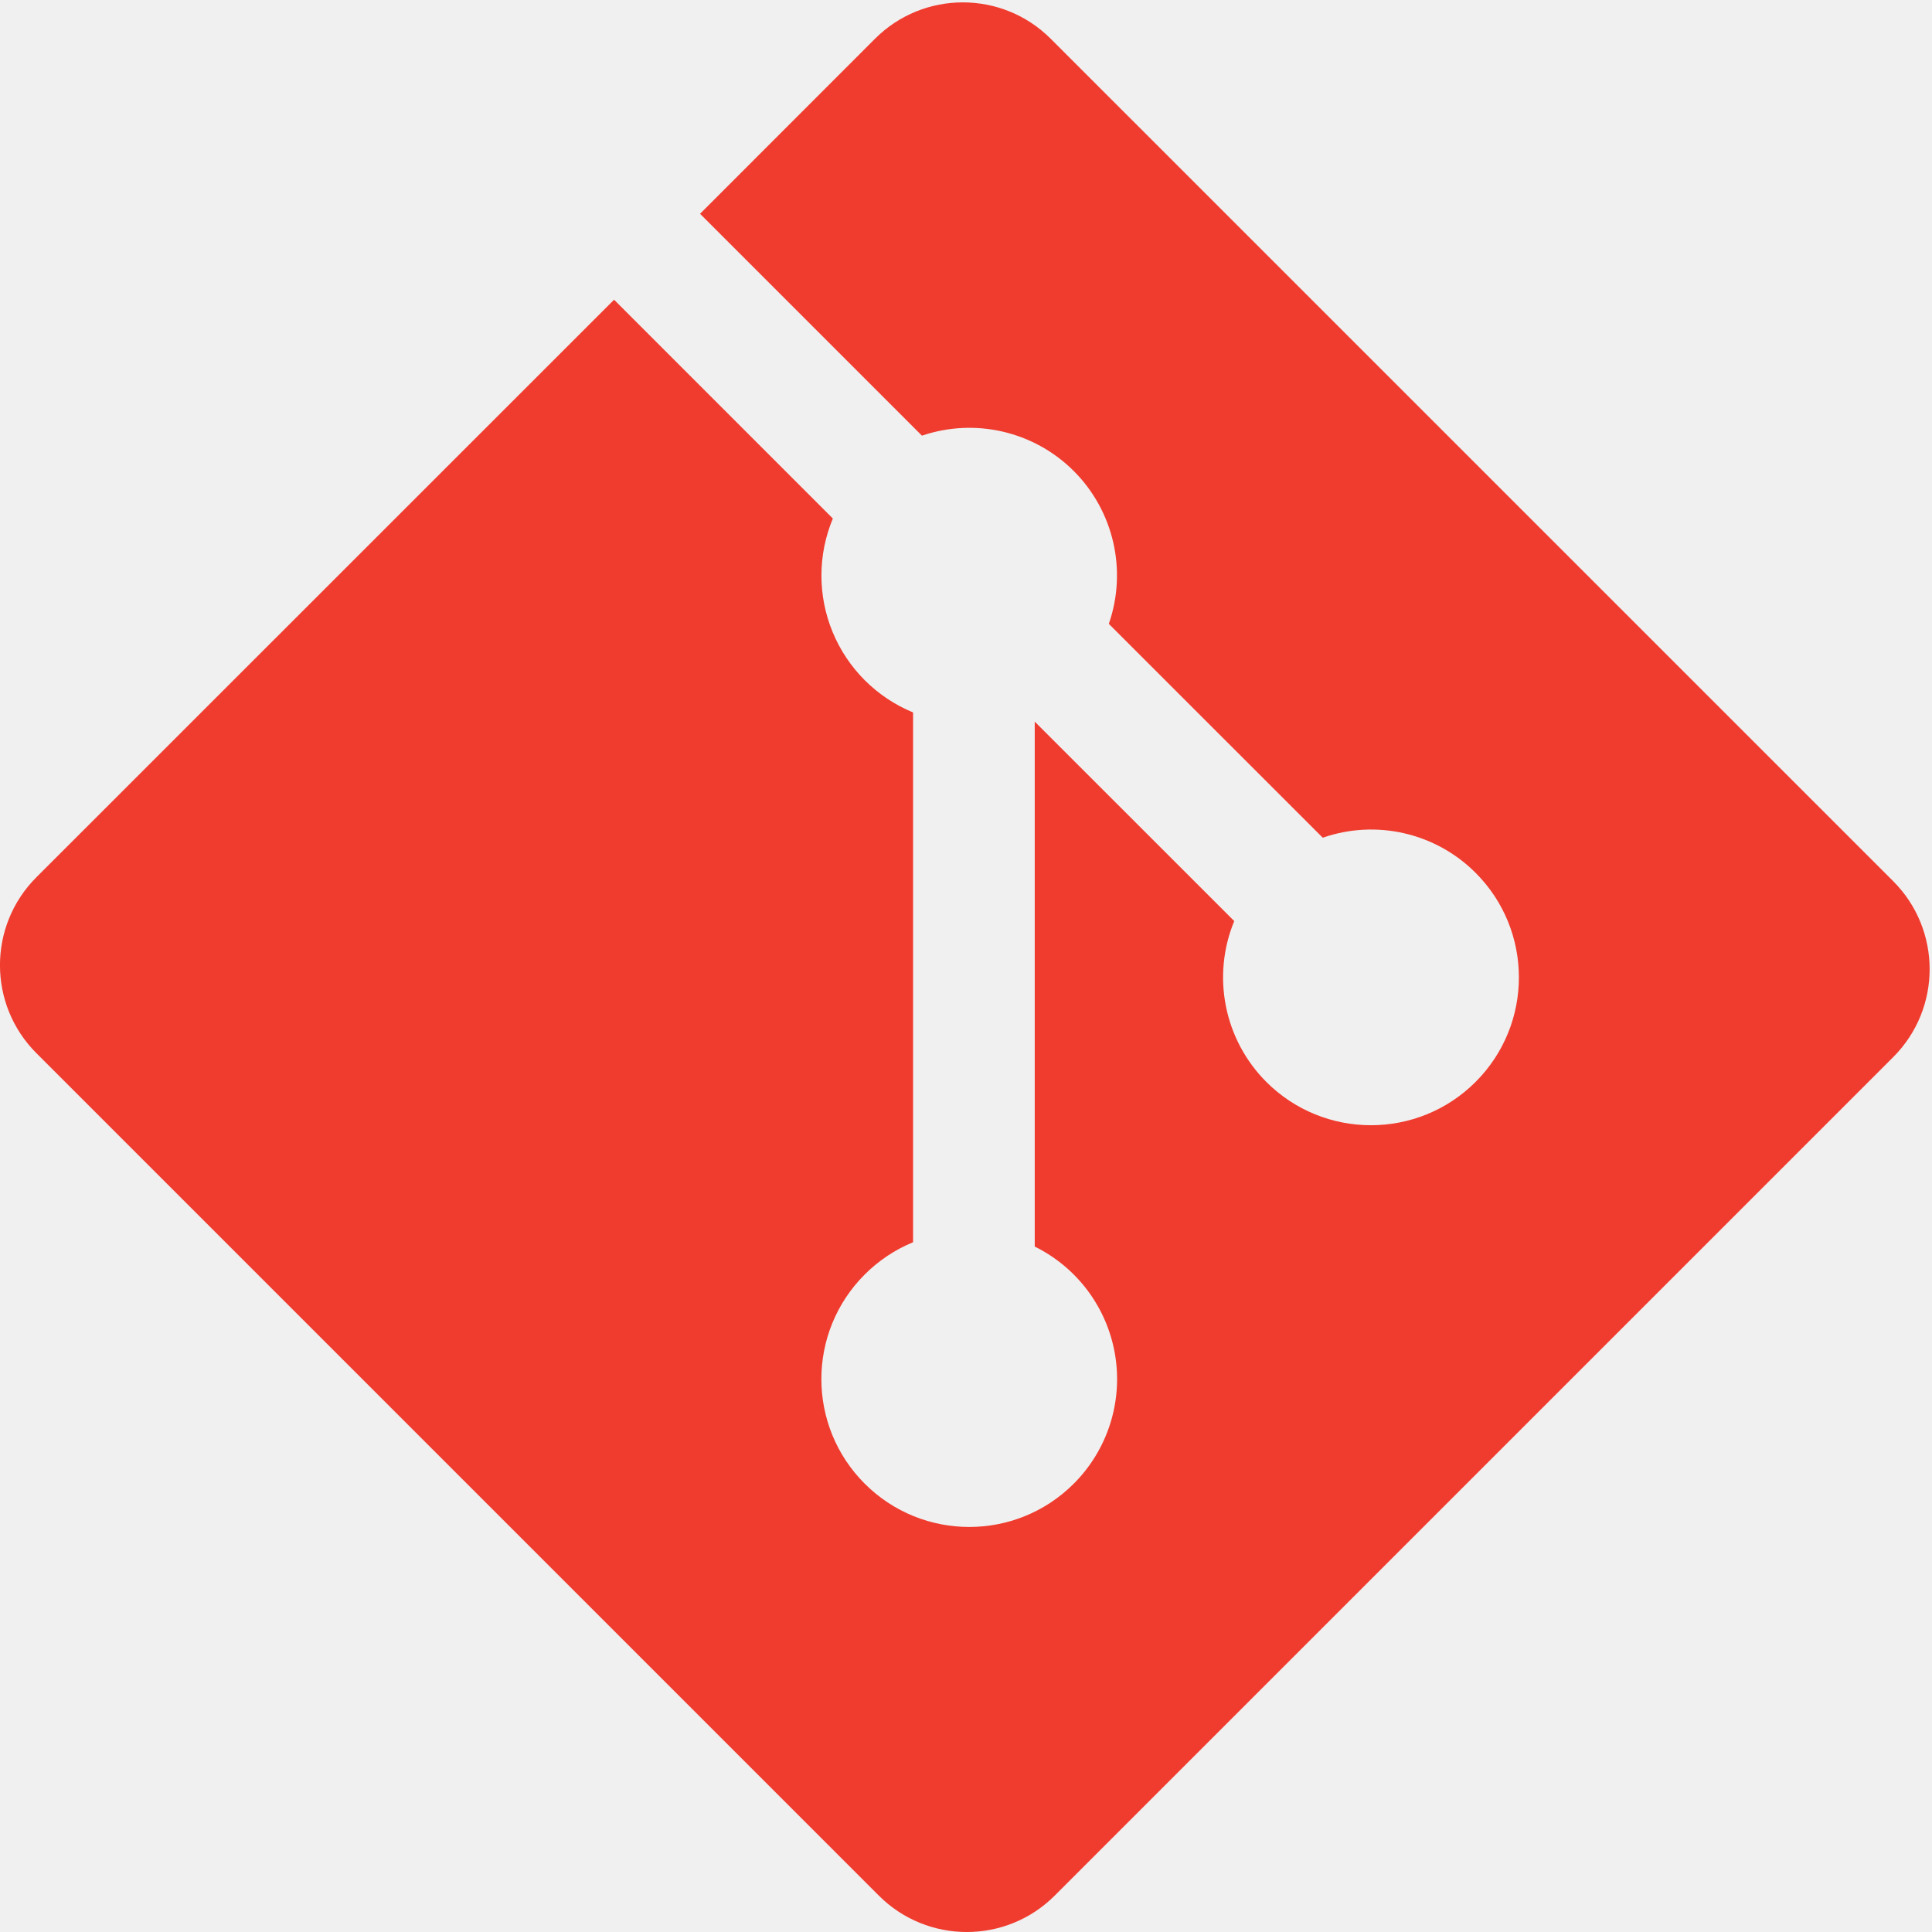
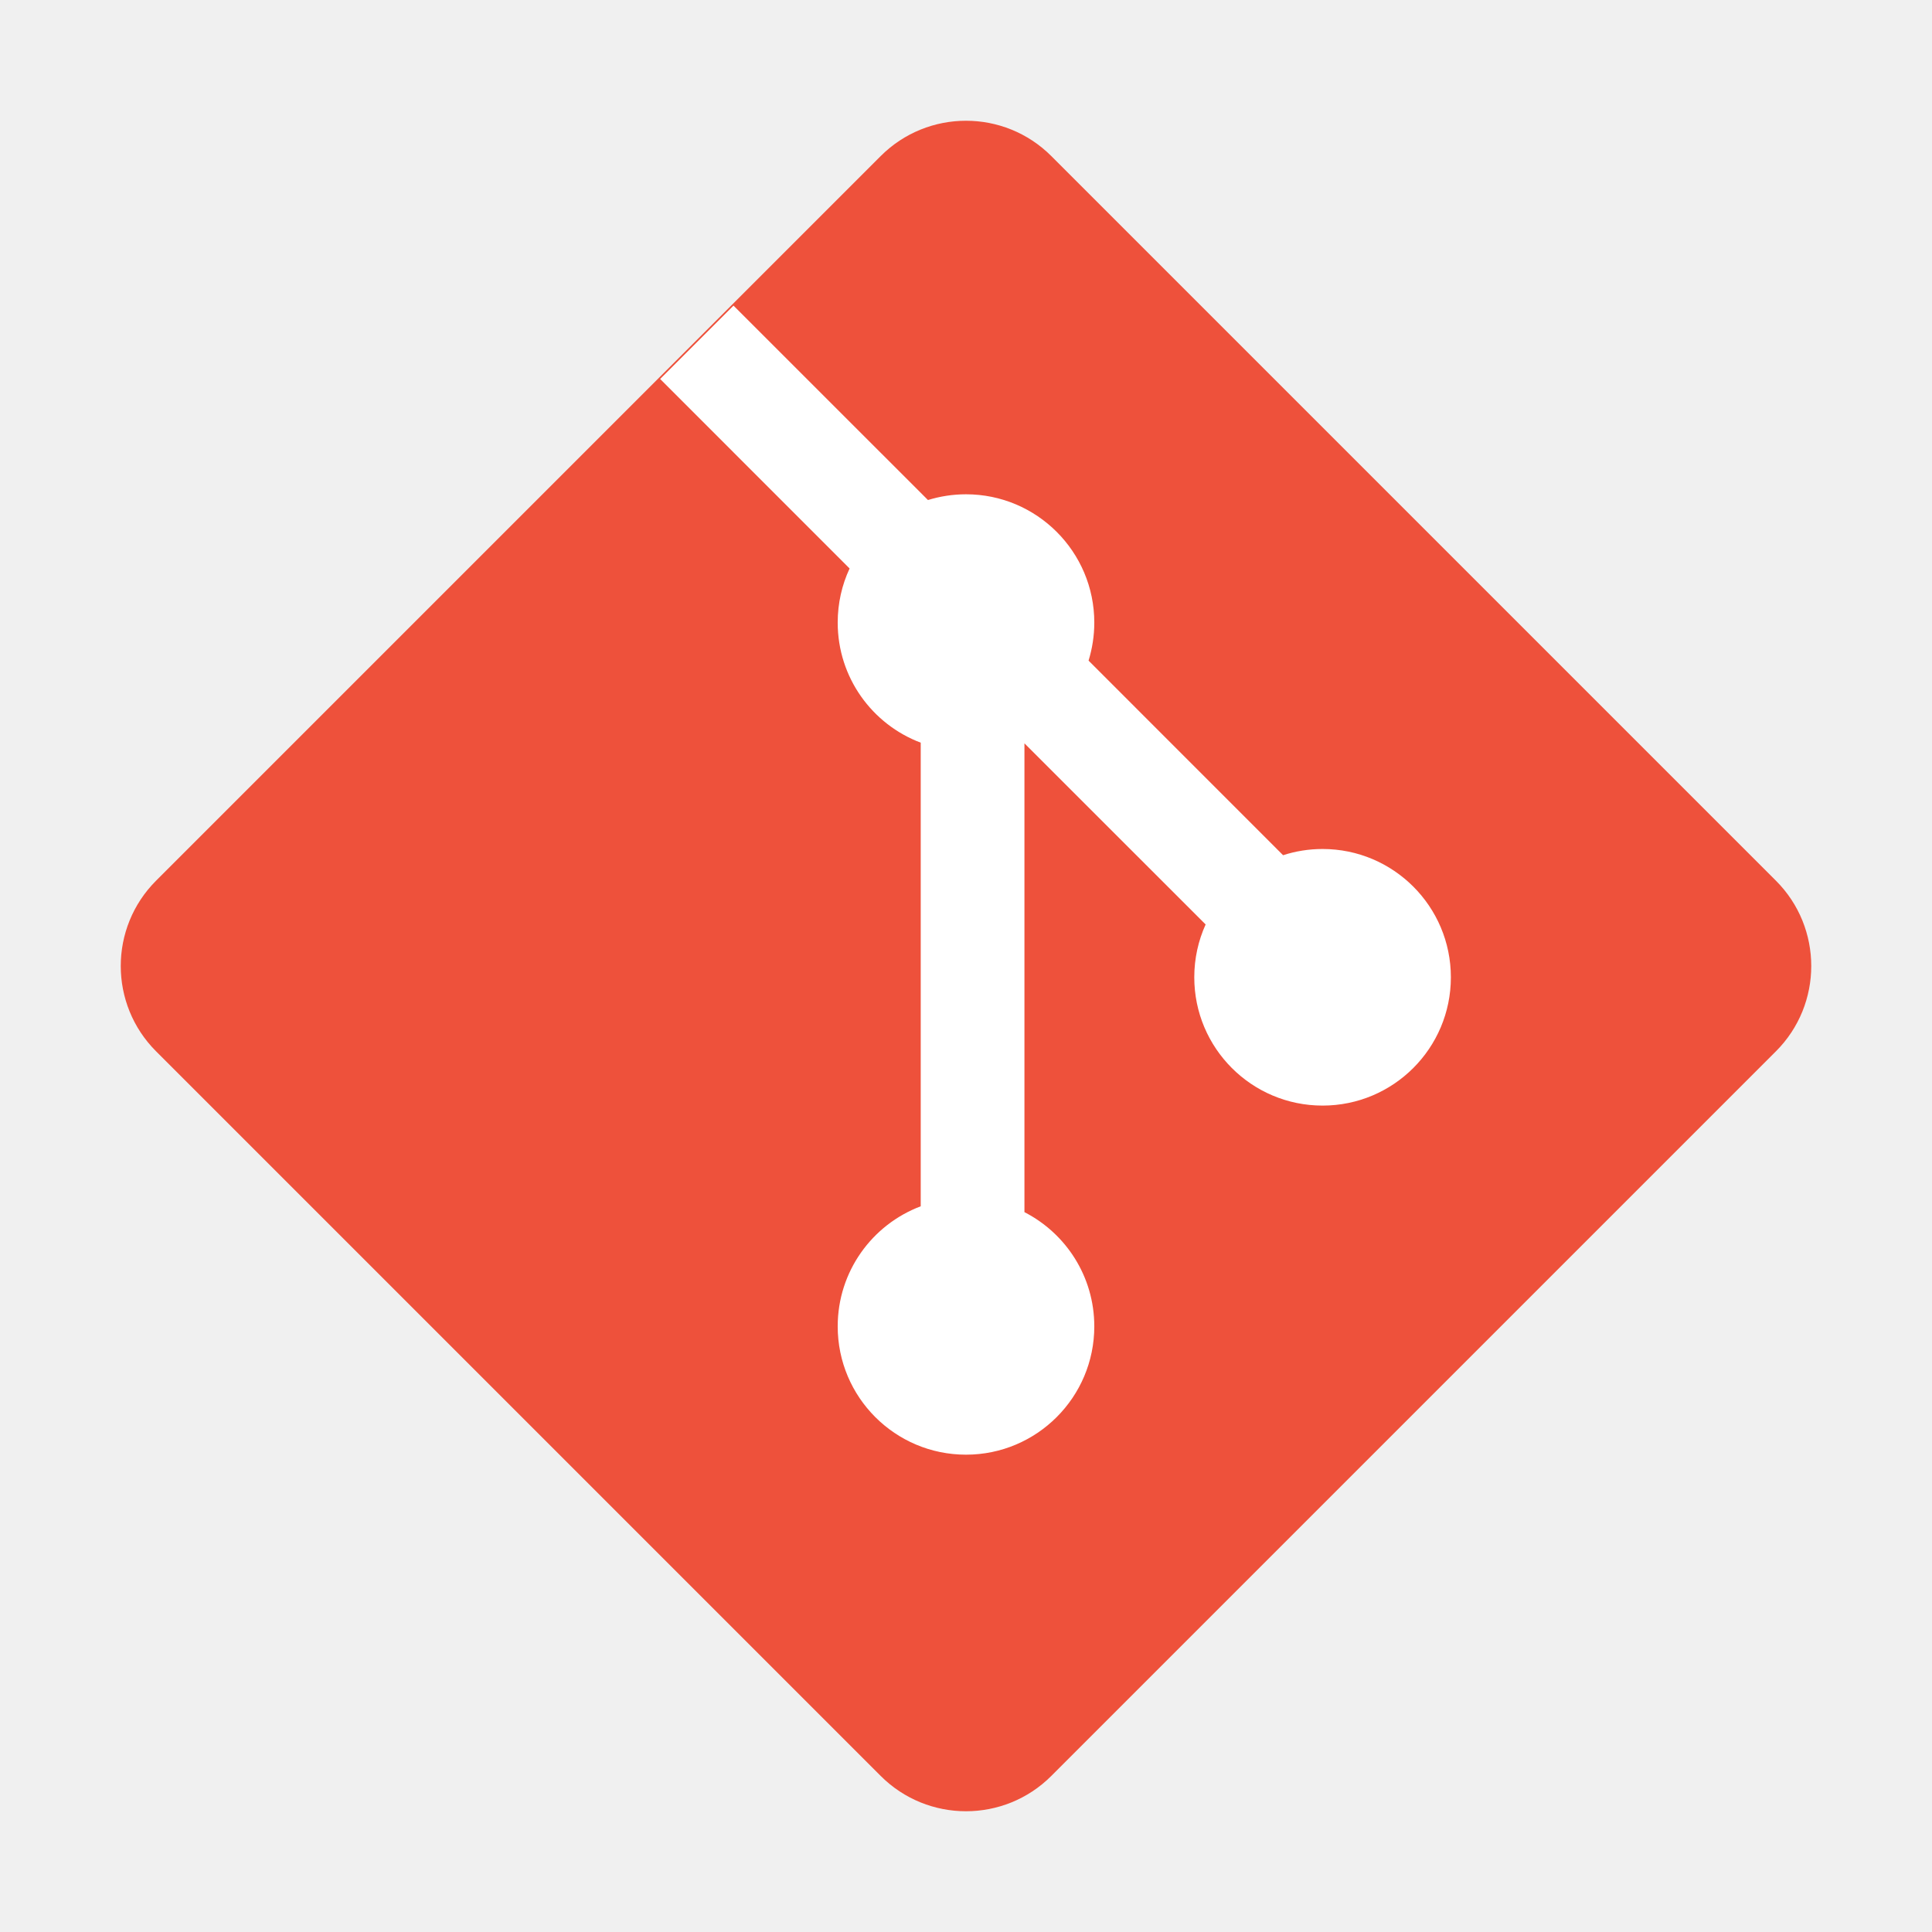
- <svg xmlns="http://www.w3.org/2000/svg" width="92pt" height="92pt" viewBox="0 0 92 92">
-   <defs>
-     <clipPath id="a">
-       <path d="M0 .113h91.887V92H0Zm0 0" />
-     </clipPath>
-   </defs>
-   <g clip-path="url(#a)">
-     <path style="stroke:none;fill-rule:nonzero;fill:#f03c2e;fill-opacity:1" d="M90.156 41.965 50.036 1.848a5.918 5.918 0 0 0-8.372 0l-8.328 8.332 10.566 10.566a7.03 7.03 0 0 1 7.23 1.684 7.034 7.034 0 0 1 1.669 7.277l10.187 10.184a7.028 7.028 0 0 1 7.278 1.672 7.04 7.04 0 0 1 0 9.957 7.05 7.05 0 0 1-9.965 0 7.044 7.044 0 0 1-1.528-7.66l-9.5-9.497V59.36a7.04 7.04 0 0 1 1.86 11.29 7.04 7.04 0 0 1-9.957 0 7.04 7.04 0 0 1 0-9.958 7.06 7.06 0 0 1 2.304-1.539V33.926a7.049 7.049 0 0 1-3.82-9.234L29.242 14.272 1.73 41.777a5.925 5.925 0 0 0 0 8.371L41.852 90.27a5.925 5.925 0 0 0 8.37 0l39.934-39.934a5.925 5.925 0 0 0 0-8.371" />
+ <svg xmlns="http://www.w3.org/2000/svg" width="800px" height="800px" viewBox="0 0 32 32" fill="none">
+   <g id="SVGRepo_bgCarrier" stroke-width="0" />
+   <g id="SVGRepo_tracerCarrier" stroke-linecap="round" stroke-linejoin="round" />
+   <g id="SVGRepo_iconCarrier">
+     <path d="M2.585 17.413C1.805 16.633 1.805 15.367 2.585 14.587L14.587 2.585C15.367 1.805 16.633 1.805 17.413 2.585L29.415 14.587C30.195 15.367 30.195 16.633 29.415 17.413L17.413 29.415C16.633 30.195 15.367 30.195 14.587 29.415L2.585 17.413Z" fill="#EE513B" />
+     <path d="M12.149 5.062L10.934 6.277L14.072 9.416C13.945 9.688 13.875 9.992 13.875 10.312C13.875 11.222 14.446 11.998 15.25 12.301V19.98C14.446 20.283 13.875 21.059 13.875 21.969C13.875 23.142 14.826 24.094 16 24.094C17.173 24.094 18.125 23.142 18.125 21.969C18.125 21.144 17.655 20.429 16.968 20.077V12.312L19.969 15.312C19.848 15.579 19.781 15.875 19.781 16.187C19.781 17.361 20.732 18.312 21.906 18.312C23.079 18.312 24.031 17.361 24.031 16.187C24.031 15.014 23.079 14.062 21.906 14.062C21.678 14.062 21.458 14.098 21.252 14.165L18.03 10.942C18.091 10.743 18.125 10.532 18.125 10.312C18.125 9.139 17.173 8.187 16 8.187C15.78 8.187 15.569 8.221 15.37 8.282L12.149 5.062Z" fill="white" />
  </g>
</svg>
